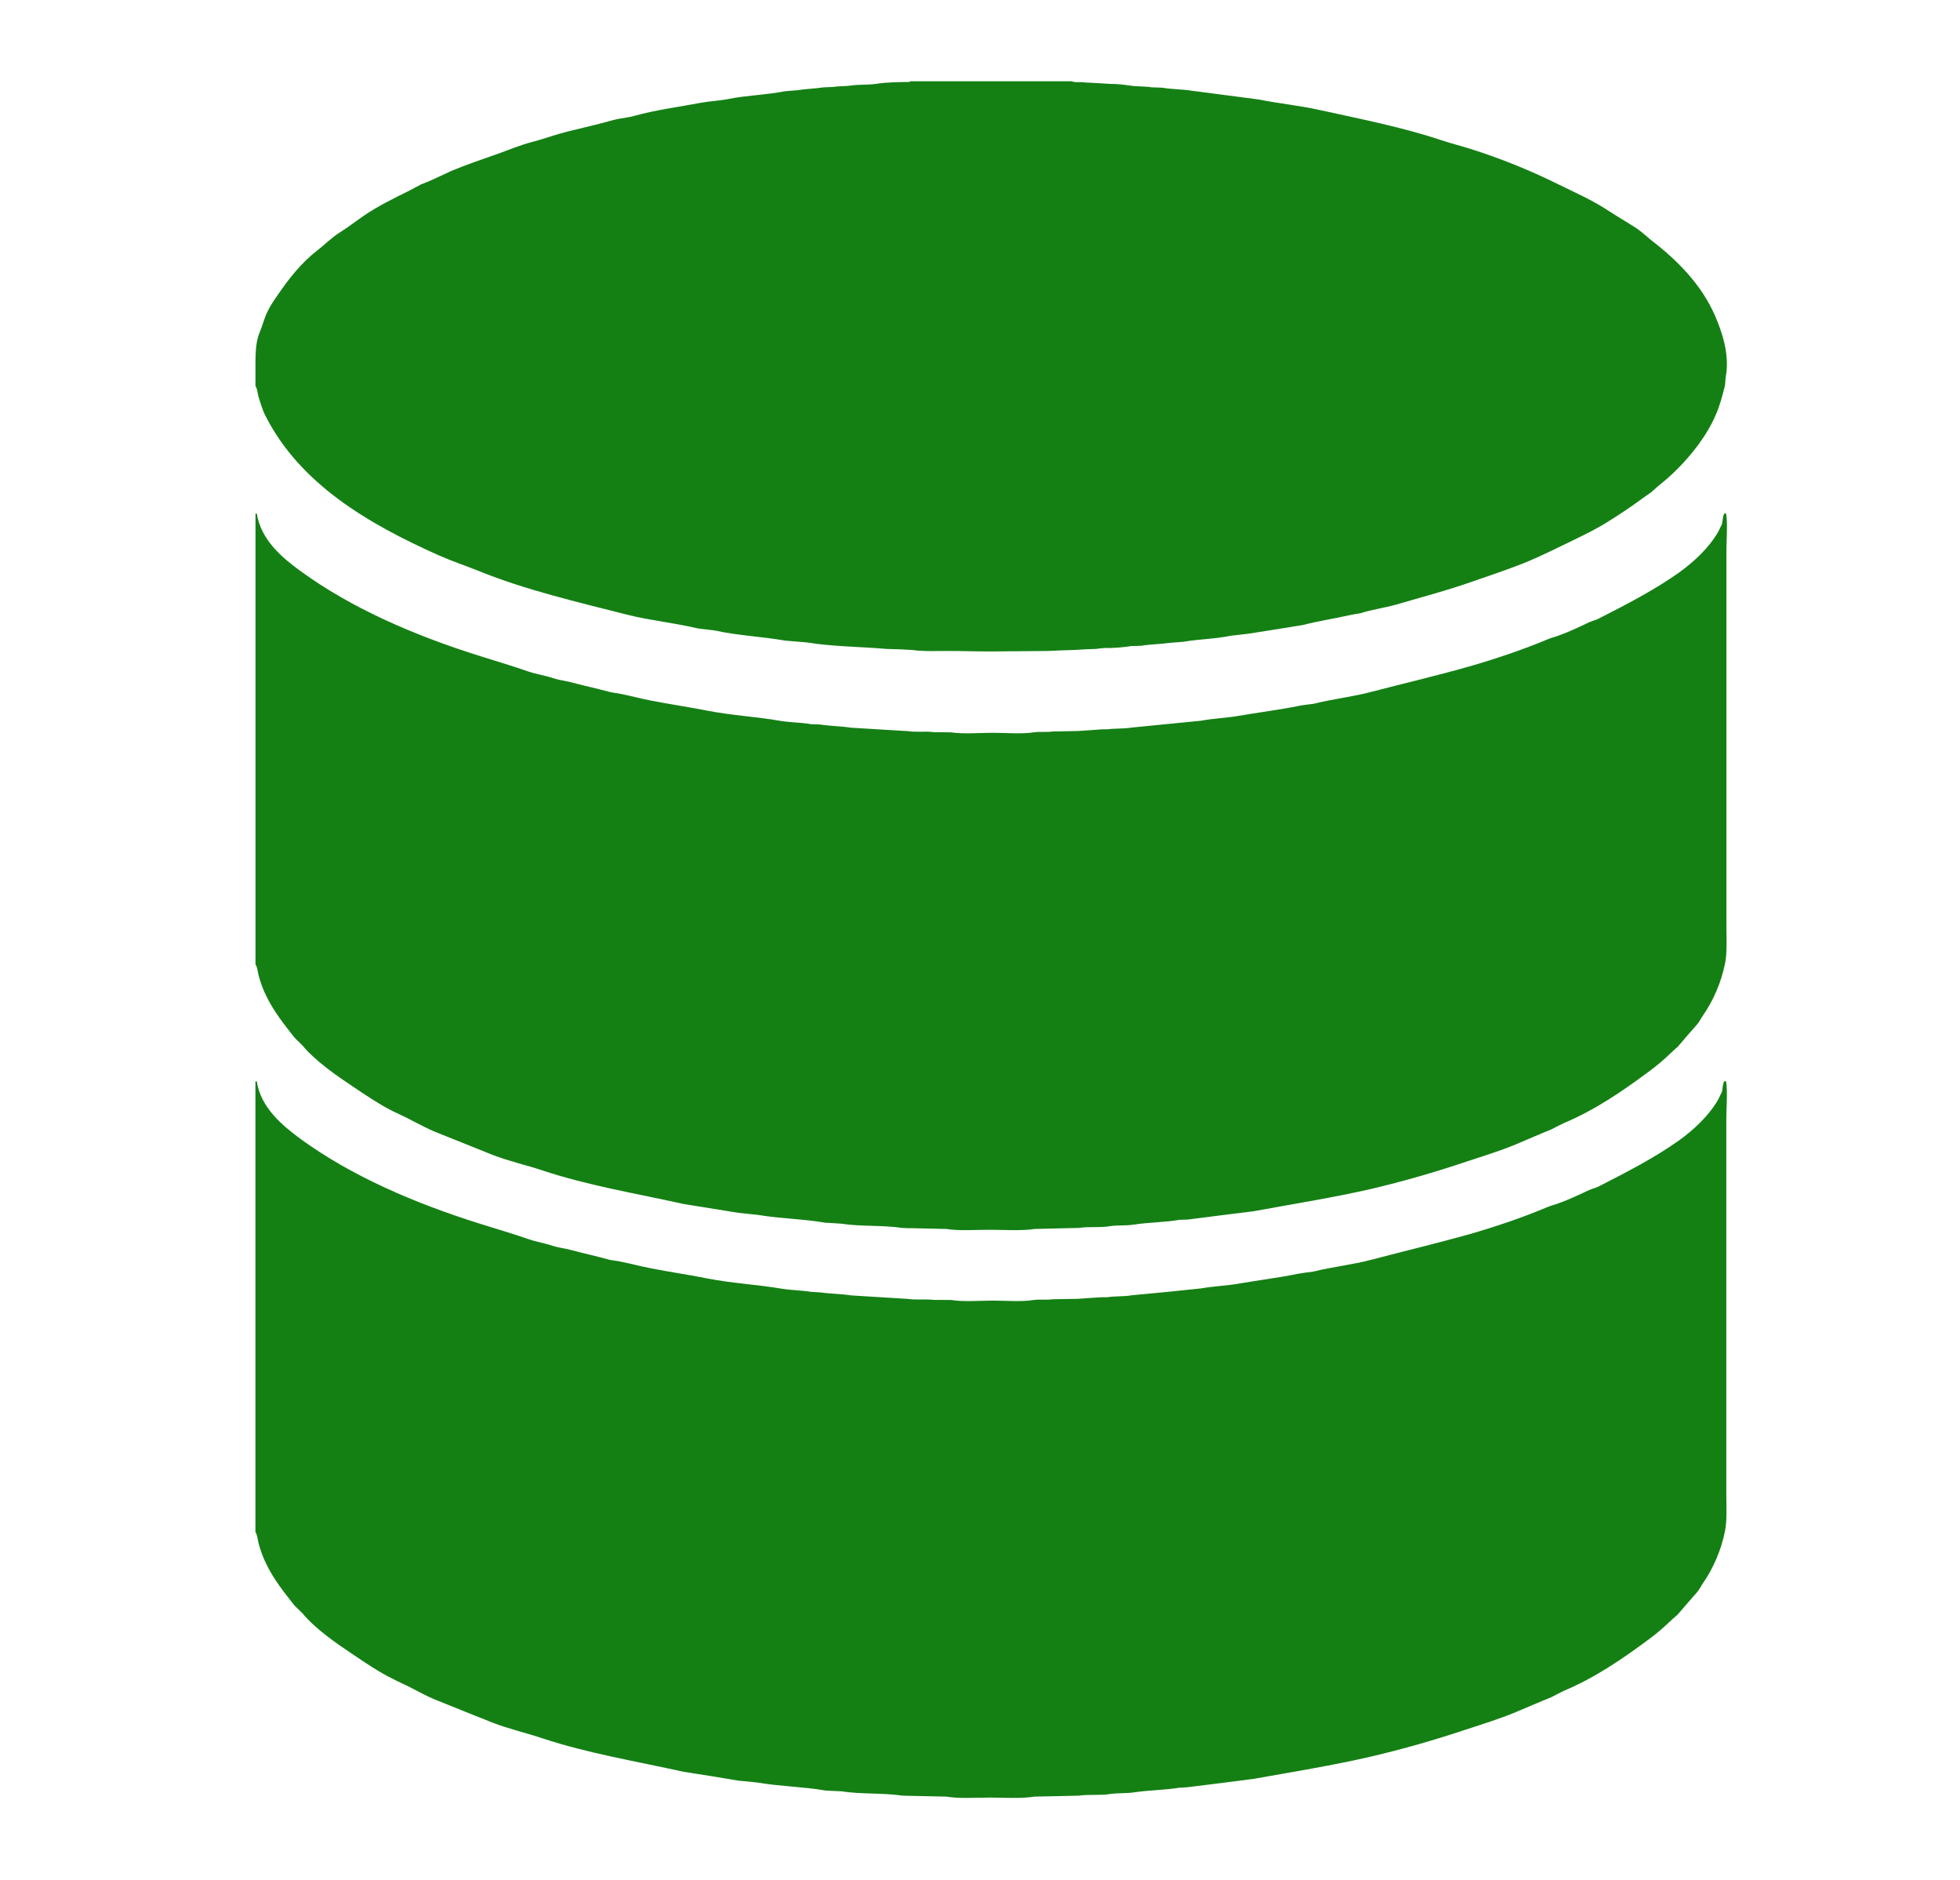
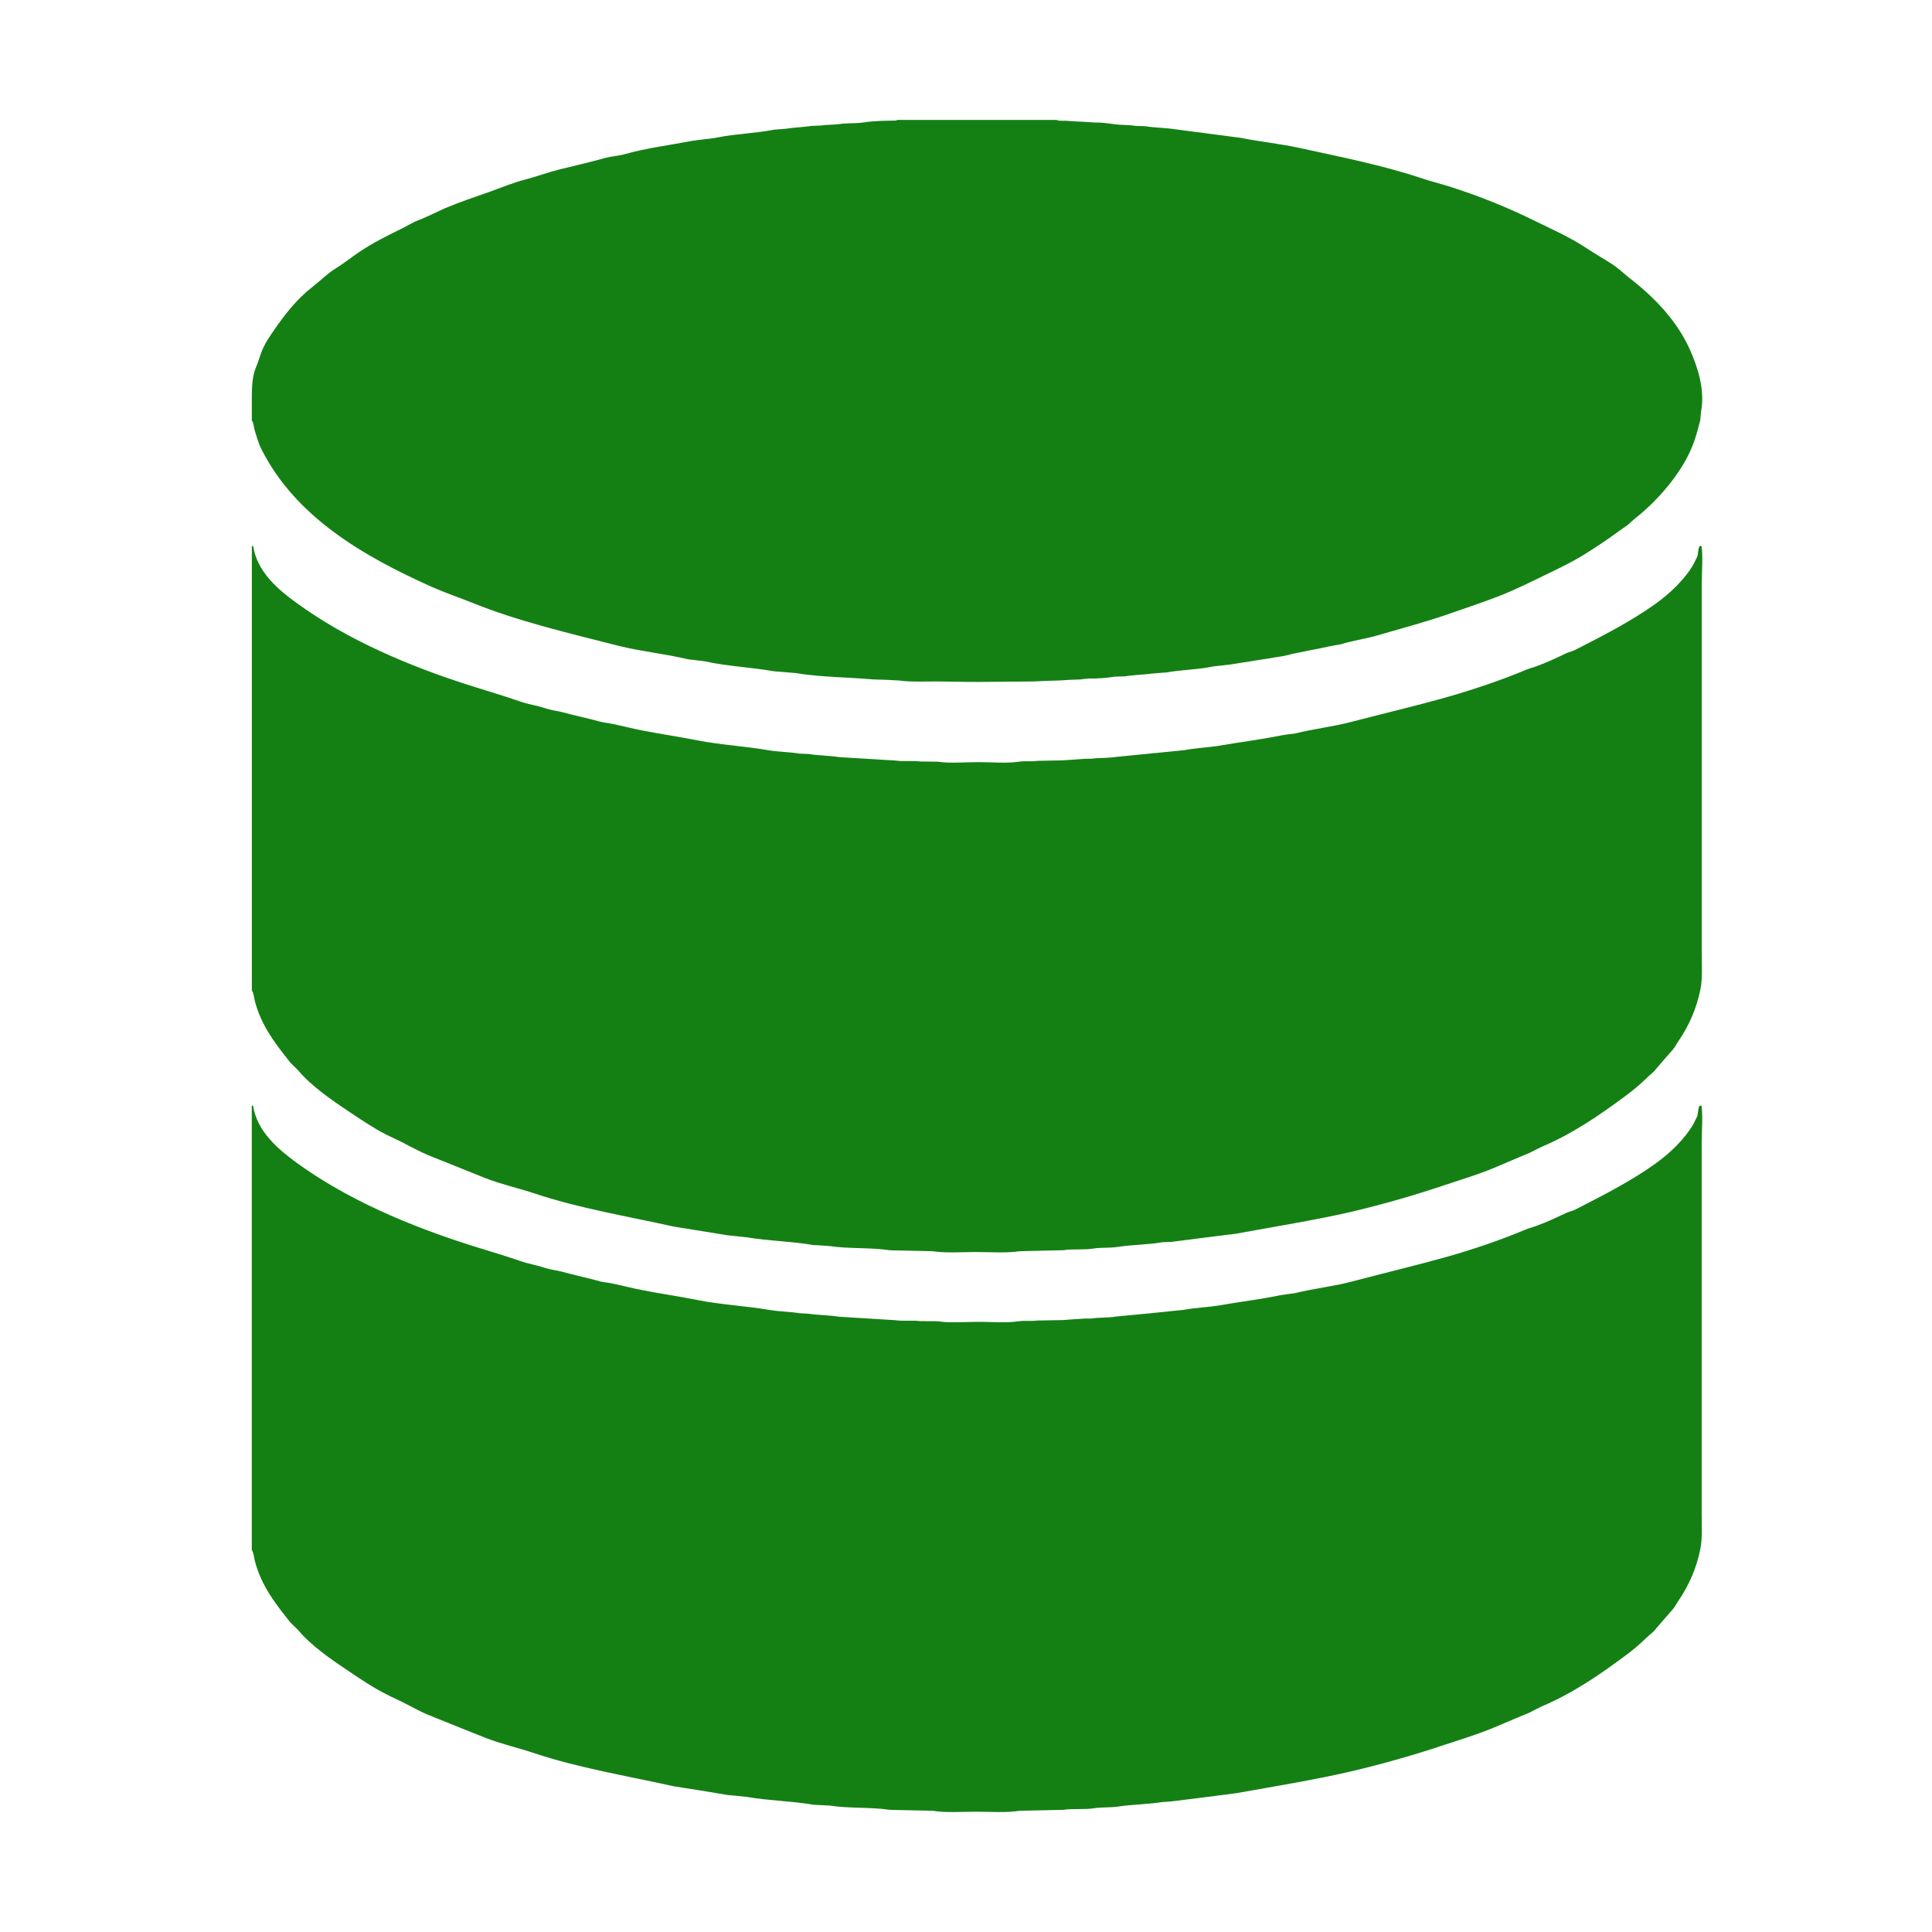
- <svg xmlns="http://www.w3.org/2000/svg" t="1511598799750" class="icon" style="" viewBox="0 0 1068 1024" version="1.1" p-id="5985" width="25.031" height="24">
+ <svg xmlns="http://www.w3.org/2000/svg" t="1511598799750" class="icon" style="" viewBox="0 0 1068 1024" version="1.1" p-id="5985" width="48" height="48">
  <defs>
    <style type="text/css" />
  </defs>
  <path d="M144.738 226.753c18.786 36.881 55.532 58.503 94.32 75.837 7.275 3.207 14.465 5.587 21.976 8.608 25.099 10.178 52.966 16.71 81.239 23.884 12.457 3.089 25.335 4.304 37.995 7.359 3.106 0.304 6.211 0.81 9.283 1.114 12.085 2.734 25.673 3.308 38.417 5.536 3.95 0.354 7.781 0.675 11.731 0.962 13.672 2.296 29.201 2.296 43.278 3.545 4.659 0.118 9.368 0.253 14.094 0.574 6.06 0.861 13.199 0.54 19.883 0.54 7.359 0 15.107 0.27 22.854 0.27 10.381-0.084 20.846-0.219 31.226-0.27 4.811-0.253 9.604-0.405 14.415-0.54 3.933-0.321 7.883-0.456 11.815-0.574 1.536-0.236 3.055-0.388 4.591-0.506 4.524 0.118 10.381-0.354 14.668-1.063 1.857-0.051 3.629-0.051 5.486-0.169 4.996-0.861 10.718-0.861 15.714-1.604 2.346-0.219 4.692-0.354 6.988-0.523 8.406-1.502 17.757-1.553 25.943-3.325 3.275-0.354 6.515-0.726 9.84-1.131 9.84-1.519 19.681-3.139 29.505-4.709 8.119-2.144 17.031-3.46 24.913-5.266 2.093-0.473 4.169-0.776 6.262-1.131 6.313-1.992 13.064-2.903 19.58-4.726 14.28-4.169 28.863-8.018 42.333-12.828 9.098-3.139 17.672-6.026 26.281-9.385 9.537-3.764 18.837-8.524 27.698-12.777 6.87-3.359 13.554-6.583 19.782-10.617 6.363-3.95 12.575-8.169 18.499-12.524 1.317-0.996 2.836-1.958 4.203-2.937 1.671-1.468 3.224-2.903 4.895-4.27 11.647-9.182 24.711-24.086 30.686-38.552 2.059-4.709 3.325-9.79 4.794-15.427 0.152-1.468 0.236-2.954 0.388-4.456 2.397-12.474-2.093-24.981-5.722-33.471-7.444-17.166-20.643-30.399-34.653-41.168-2.701-2.211-5.351-4.675-8.085-6.566-5.486-3.528-11.056-6.752-16.491-10.33-8.22-5.317-17.369-9.334-26.517-13.841a334.711 334.711 0 0 0-47.768-19.225c-5.519-1.739-10.668-2.954-16.288-4.878-20.795-6.904-43.75-11.444-66.571-16.44-10.617-2.329-21.538-3.359-32.239-5.536l-36.02-4.709c-5.57-0.911-11.343-0.81-16.626-1.722-1.907-0.051-3.764-0.186-5.621-0.186-3.68-0.675-7.832-0.354-11.95-0.979a109.882 109.882 0 0 0-5.654-0.692 52.73 52.73 0 0 0-5.114-0.219 669.304 669.304 0 0 0-13.891-0.776c-2.279-0.456-5.384 0.253-6.988-0.641h-88.429v0.354c-5.874 0.101-12.693 0.101-18.449 1.063-4.625 0.625-9.3 0.253-13.486 0.895-3.275 0.456-6.904 0.27-9.959 0.776-1.705 0.118-3.426 0.118-5.131 0.219-4.608 0.692-9.79 0.861-14.195 1.553-2.211 0.219-4.625 0.354-6.904 0.574-9.959 2.009-20.829 2.211-30.534 4.186-5.114 1.03-9.891 1.131-15.073 2.076-12.001 2.296-24.88 3.916-36.189 7.123-3.832 1.097-7.359 1.215-11.174 2.177-8.406 2.397-16.913 4.304-25.403 6.397-6.279 1.57-12.659 3.95-19.073 5.621-6.127 1.57-12.44 4.169-18.263 6.296-9.013 3.19-17.52 5.992-26.129 9.621-5.435 2.447-10.769 5.232-16.373 7.292-2.228 1.232-4.456 2.346-6.735 3.578-8.288 4.051-16.541 8.169-24.053 13.233-4.355 2.954-8.71 6.397-13.183 9.182-4.675 2.886-8.423 6.836-12.609 10.043-8.726 6.785-15.427 15.36-21.639 24.458-1.958 2.869-4.135 5.992-5.587 9.216-1.671 3.545-2.498 7.258-4.169 11.157-2.397 5.891-2.177 13.199-2.177 21.504v7.477c1.097 1.57 1.097 4 1.705 5.941 1.114 3.545 2.161 7.309 3.832 10.448z m0.709 316.684c4.085 8.186 9.689 15.14 15.09 22.027 1.401 1.384 2.836 2.819 4.237 4.169 7.123 8.575 18.516 16.44 28.036 22.787 6.532 4.372 13.486 9.115 20.795 12.845 3.983 1.958 7.832 3.595 11.866 5.84 3.426 1.722 7.19 3.73 10.836 5.317 10.566 4.304 21.318 8.473 32.087 12.879 9.03 3.494 18.145 5.452 27.53 8.575 24.002 8.001 50.232 12.355 76.665 18.196l29.656 4.794c3.629 0.338 7.275 0.81 10.887 1.148 11.714 2.009 24.66 2.161 36.661 4.27 2.886 0.051 5.84 0.388 8.811 0.523 10.431 1.637 22.432 0.675 33.1 2.312 1.874 0.135 3.781 0.135 5.722 0.135l18.229 0.422c7.224 1.114 15.883 0.439 23.766 0.439 8.018 0 16.828 0.675 24.34-0.439 8.051-0.135 16.086-0.473 24.154-0.574 5.283-0.861 11.208 0 16.862-0.962 4.085-0.625 8.642-0.152 13.098-0.861 8.034-1.249 17.031-1.198 24.812-2.599 1.418 0 2.988-0.135 4.557-0.135 12.035-1.536 24.086-3.123 36.02-4.557 21.774-4.017 43.109-7.376 63.82-12.119a573.431 573.431 0 0 0 51.515-14.752c9.452-3.123 18.398-5.806 27.361-9.537 6.515-2.684 12.929-5.604 19.394-8.186 2.346-1.198 4.692-2.447 6.988-3.494 17.031-7.19 32.003-17.52 45.962-27.884a112.921 112.921 0 0 0 11.596-9.722c1.418-1.384 2.836-2.633 4.304-3.916 3.426-4.068 6.904-8.051 10.364-11.967 1.418-1.485 2.161-3.41 3.325-4.979 5.536-8.102 9.84-17.385 12.136-28.694 1.165-5.992 0.692-13.469 0.692-20.508V300.649c0-6.583 0.726-14.904-0.101-20.592-0.287-0.186-0.591-0.506-1.03-0.186-0.827 0.895-0.878 4.102-1.266 5.621l-2.059 4.27c-5.182 8.929-13.166 16.288-21.436 22.28-13.419 9.486-28.34 17.2-43.649 24.998-1.772 0.979-3.477 1.215-5.283 2.042-5.199 2.498-11.005 5.232-16.491 7.207-2.211 0.81-4.169 1.215-6.313 2.177-13.267 5.536-27.985 10.499-42.434 14.668-17.47 4.979-35.328 9.148-53.338 13.841-10.279 2.751-21.149 3.882-31.463 6.515-2.785 0.338-5.621 0.641-8.372 1.198-10.364 2.076-21.825 3.528-32.543 5.384-6.566 1.131-13.807 1.367-20.373 2.633-12.524 1.266-25.048 2.498-37.623 3.713-4.54 0.76-9.418 0.405-13.604 0.996h-3.021c-4.355 0.354-8.659 0.625-13.014 0.911-4.625 0.068-9.216 0.219-13.841 0.27-3.055 0.506-6.735-0.051-10.161 0.456-6.853 1.03-14.921 0.253-22.247 0.253-7.241 0-16.17 0.776-22.804-0.253-3.207 0-6.313-0.101-9.52-0.101-4.152-0.625-9.385 0.152-13.891-0.54l-31.108-1.89c-5.283-0.861-11.528-0.861-16.761-1.722-1.637-0.051-3.308-0.152-4.929-0.186-5.232-0.911-10.836-0.911-16.373-1.739-13.25-2.346-26.922-3.038-40.02-5.587-10.313-2.025-20.727-3.561-31.108-5.57-5.182-1.03-10.988-2.549-16.119-3.578-2.329-0.54-4.085-0.54-6.414-1.148-6.954-1.89-14.465-3.494-21.318-5.334-3.207-0.81-6.127-1.046-9.267-2.127-4.372-1.502-9.3-2.127-13.841-3.73-8.254-2.886-17.2-5.536-25.403-8.119-36.425-11.376-70.723-26.298-98.388-46.485-9.739-7.039-21.656-16.93-23.833-31.294-0.219 0-0.523 0-0.743-0.051v245.657c1.08 1.587 1.148 3.832 1.705 6.043 1.046 3.933 2.65 8.254 4.524 11.883z m795.137 45.945c-0.287-0.084-0.591-0.489-1.03-0.084-0.827 0.861-0.878 4.068-1.266 5.654-0.675 1.249-1.367 2.785-2.059 4.22-5.182 8.895-13.166 16.373-21.436 22.314-13.419 9.537-28.34 17.149-43.649 24.998-1.772 0.962-3.477 1.148-5.283 2.009-5.199 2.397-11.005 5.232-16.491 7.14-2.211 0.861-4.169 1.249-6.313 2.161-13.267 5.604-27.985 10.583-42.434 14.752-17.47 4.895-35.328 9.148-53.338 13.891-10.279 2.734-21.149 3.832-31.463 6.414-2.785 0.388-5.621 0.726-8.372 1.198-10.364 2.161-21.825 3.545-32.543 5.418-6.566 1.148-13.807 1.384-20.373 2.582-12.524 1.35-25.048 2.582-37.623 3.73-4.54 0.81-9.418 0.388-13.604 1.097h-3.021c-4.355 0.236-8.659 0.523-13.014 0.861-4.625 0.051-9.216 0.186-13.841 0.236-3.055 0.489-6.735-0.051-10.161 0.388-6.853 1.097-14.921 0.338-22.247 0.338-7.241 0-16.17 0.776-22.804-0.338-3.207 0-6.313-0.051-9.52-0.051-4.152-0.574-9.385 0.152-13.891-0.523-10.431-0.675-20.744-1.3-31.108-1.924-5.283-0.861-11.528-0.861-16.761-1.637-1.637-0.135-3.308-0.186-4.929-0.287-5.232-0.861-10.836-0.861-16.373-1.772-13.25-2.245-26.922-2.92-40.02-5.503-10.313-2.11-20.727-3.494-31.108-5.604-5.182-0.962-10.988-2.549-16.119-3.545-2.329-0.574-4.085-0.574-6.414-1.097-6.954-1.958-14.465-3.545-21.318-5.418-3.207-0.861-6.127-1.063-9.267-2.059-4.372-1.536-9.3-2.245-13.841-3.882-8.254-2.886-17.2-5.452-25.403-8.051-36.425-11.393-70.723-26.247-98.388-46.4-9.739-7.19-21.656-16.963-23.833-31.327-0.219 0-0.523 0-0.743-0.101v245.624c1.08 1.671 1.148 3.916 1.705 6.076 1.03 4.017 2.65 8.288 4.507 11.967 4.085 8.237 9.689 15.14 15.09 22.027 1.401 1.35 2.836 2.819 4.237 4.118 7.123 8.625 18.516 16.474 28.036 22.804 6.532 4.405 13.486 9.148 20.795 12.777 3.983 2.11 7.832 3.646 11.866 5.84 3.426 1.772 7.19 3.832 10.836 5.368 10.566 4.304 21.318 8.575 32.087 12.879 9.03 3.494 18.145 5.503 27.53 8.659 24.002 7.95 50.232 12.305 76.665 18.145a1617.517 1617.517 0 0 1 29.656 4.794c3.629 0.338 7.275 0.675 10.887 1.097 11.714 2.059 24.66 2.211 36.661 4.304 2.886 0.101 5.84 0.388 8.811 0.439 10.431 1.671 22.432 0.76 33.1 2.346 1.874 0.101 3.781 0.101 5.722 0.152 6.11 0.135 12.102 0.287 18.229 0.388 7.224 1.198 15.883 0.523 23.766 0.523 8.018 0 16.828 0.675 24.34-0.523 8.051-0.101 16.086-0.388 24.154-0.523 5.283-0.81 11.208 0 16.862-0.861 4.085-0.675 8.642-0.287 13.098-0.911 8.034-1.249 17.031-1.249 24.812-2.549 1.418 0 2.988-0.186 4.557-0.287 12.035-1.435 24.086-3.021 36.02-4.557 21.774-3.882 43.109-7.325 63.82-12.119a584.706 584.706 0 0 0 51.515-14.651c9.452-3.106 18.398-5.84 27.361-9.57 6.515-2.684 12.929-5.553 19.394-8.136 2.346-1.198 4.692-2.498 6.988-3.545 17.031-7.19 32.003-17.487 45.962-27.867 4.152-2.971 7.933-6.279 11.596-9.773 1.418-1.333 2.836-2.582 4.304-3.832 3.426-4.017 6.904-8.051 10.364-11.967 1.418-1.536 2.161-3.342 3.325-4.979a77.255 77.255 0 0 0 12.136-28.728c1.165-5.992 0.692-13.419 0.692-20.508V609.974c0.017-6.465 0.743-14.904-0.084-20.592z" p-id="5986" fill="#148014" />
</svg>
